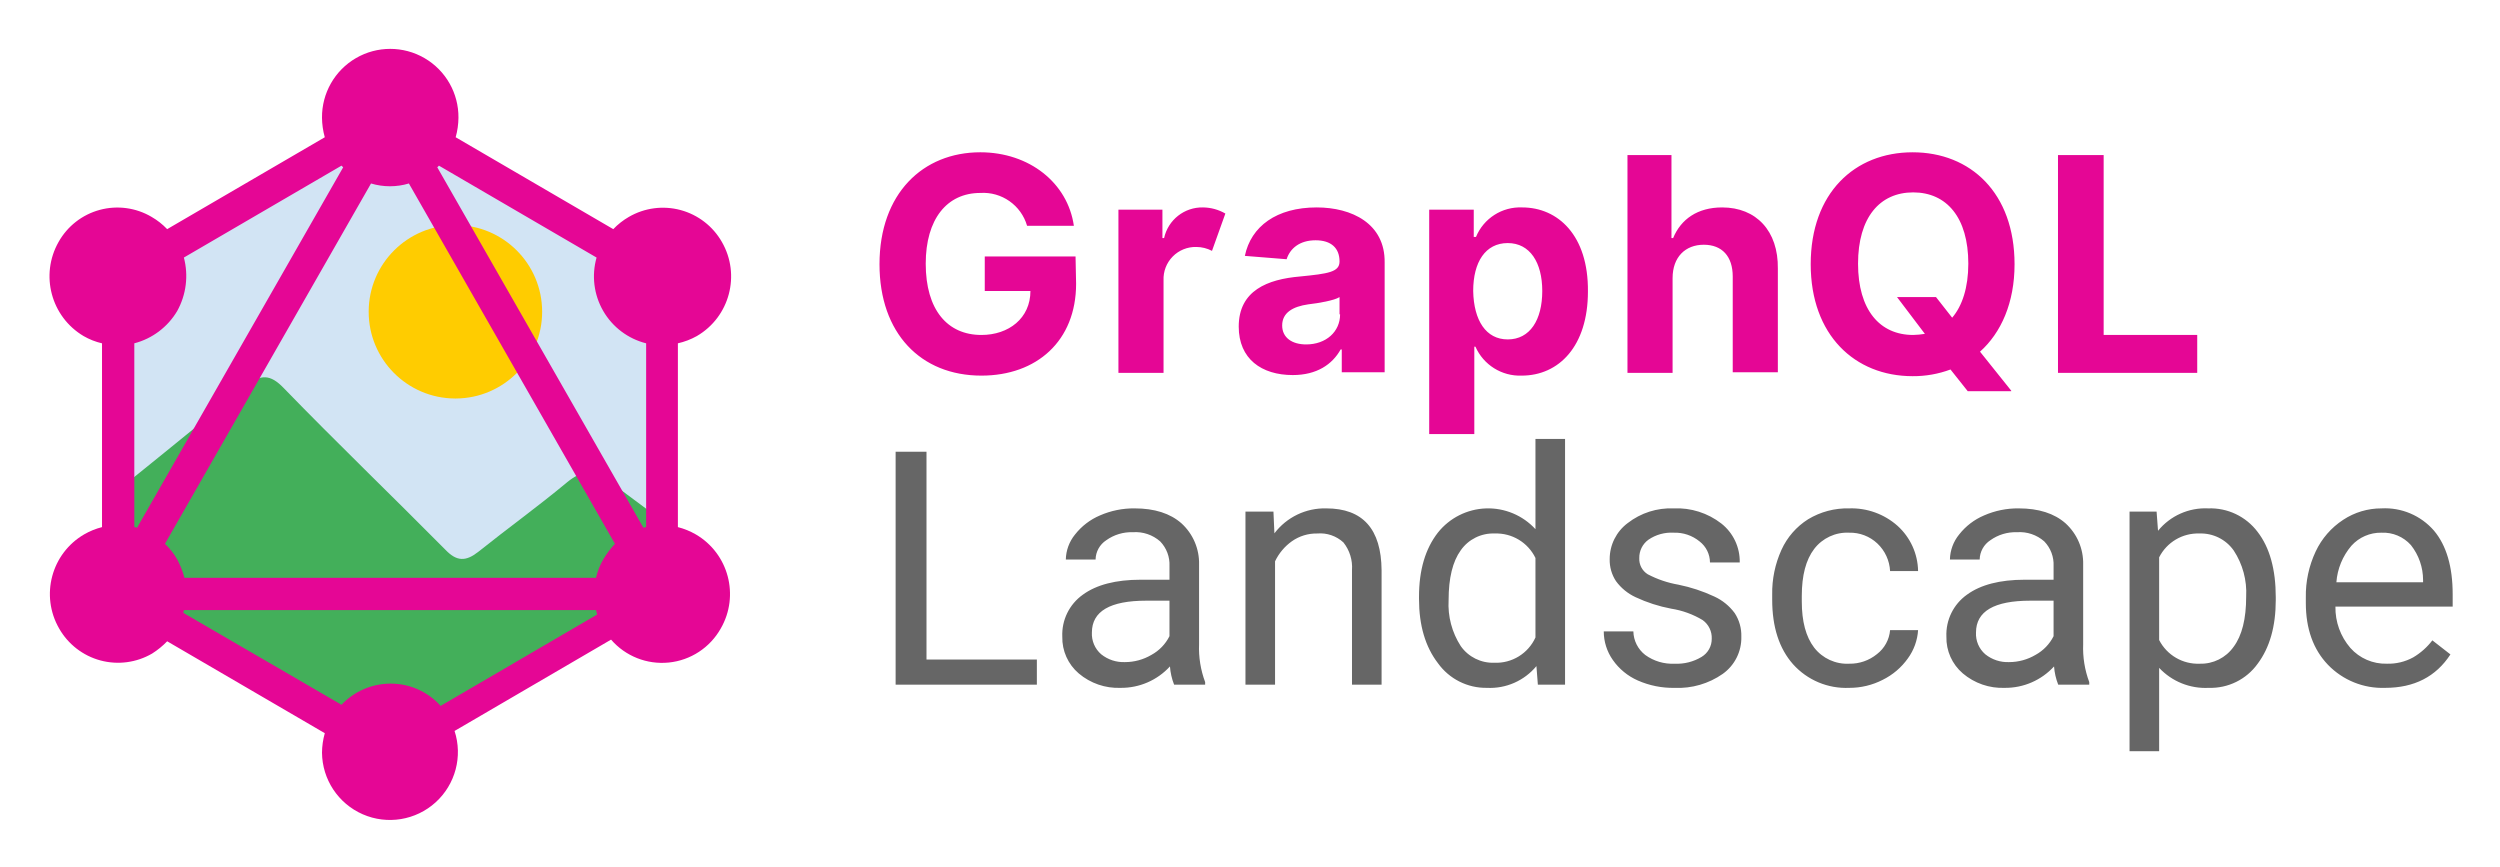
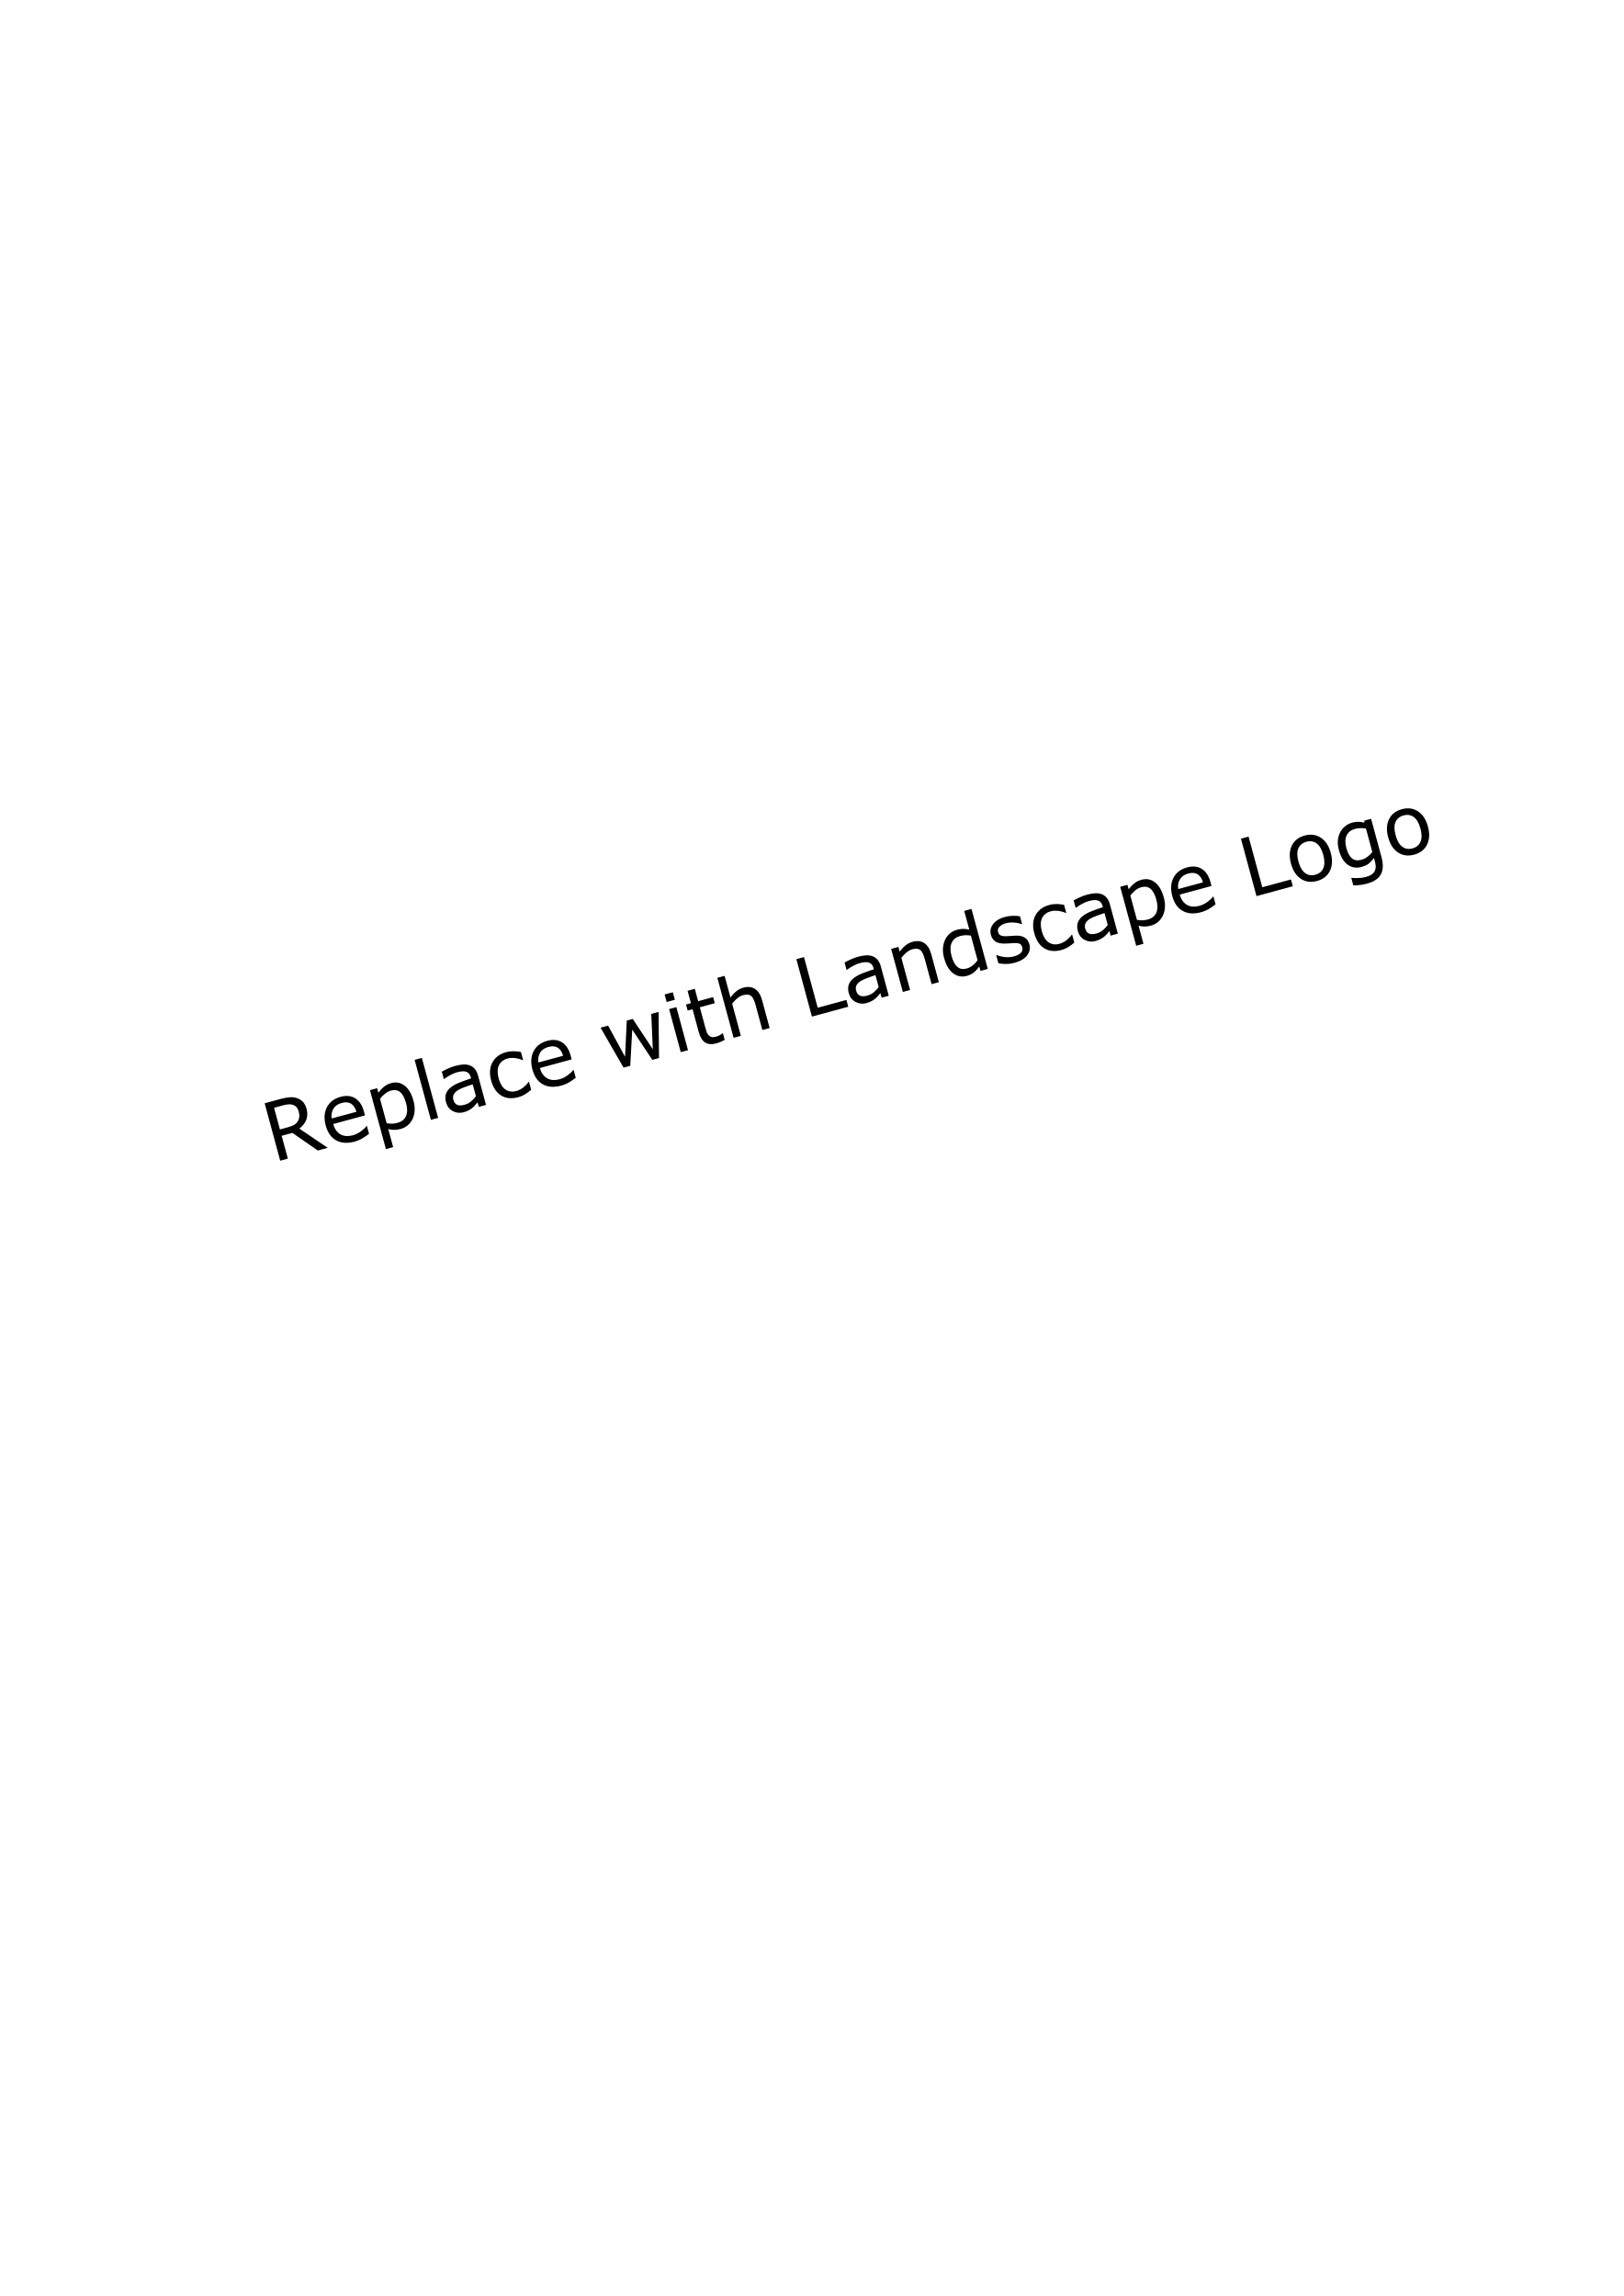
- <svg xmlns="http://www.w3.org/2000/svg" role="img" viewBox="0.23 -0.77 403.78 140.03">
-   <defs>
-     <style>.cls-1{fill:none}.cls-5{fill:#d2e4f4}.cls-7{fill:#fc0}</style>
-     <clipPath id="clip-path">
-       <path d="M106.442 96.248L62.22 120.635 18.99 94.53l.99-50.492 44.223-24.387 43.23 26.105z" class="cls-1" />
-     </clipPath>
-     <clipPath id="clip-path-2">
-       <path d="M85.105 21.76l-53.238 5.457L9.973 76.051l31.345 42.476 52.337-5.157 22.795-48.232L85.105 21.76z" class="cls-1" />
-     </clipPath>
-     <clipPath id="clip-path-3">
-       <path d="M7.509 15.664h106.89v106.89H7.509z" class="cls-1" />
-     </clipPath>
-   </defs>
-   <g clip-path="url(#clip-path)">
-     <g clip-path="url(#clip-path-2)">
-       <g clip-path="url(#clip-path-3)">
-         <path d="M8.734 54.157V91.91c8.804-7.112 17.598-14.222 26.348-21.414 2.337-1.904 3.894-1.904 6.057.346 8.566 8.825 17.478 17.39 26.13 26.13 1.817 1.903 3.288 1.903 5.278.346 4.759-3.807 9.69-7.355 14.363-11.248 2.509-2.077 4.412-1.99 6.921-.087 8.23 6.173 16.54 12.188 24.927 18.196V14.89H8.689v23.565h-22.947v15.702H8.734zm76.272-26.23a17.287 17.287 0 0 1 17.479 17.093q.002.235-.001.47a17.52 17.52 0 0 1-35.042-.07v-.016A17.34 17.34 0 0 1 84.64 27.925q.182-.001.365.001z" class="cls-5" />
-         <ellipse cx="84.244" cy="46.161" class="cls-5" rx="24.121" ry="25.935" />
-         <path fill="#43af5a" d="M99.991 115.91h23.674V95.236c-8.386-6.008-16.697-12.022-24.926-18.195-2.51-1.903-4.413-1.99-6.922.087-4.672 3.893-9.604 7.44-14.363 11.248-1.99 1.557-3.46 1.557-5.277-.346-8.653-8.739-17.565-17.305-26.13-26.13-2.163-2.25-3.72-2.25-6.057-.346-8.75 7.192-17.544 14.302-26.349 21.414v42.578l70.676-9.637v21.585h15.674z" />
-         <path d="M73.854 63.593a14.008 14.008 0 1 0-.14 0h.14z" class="cls-7" />
-       </g>
-       <path d="M182.348 29.244A15.544 15.544 0 1 0 166.65 13.7a15.544 15.544 0 0 0 15.698 15.544z" class="cls-7" />
+ <svg xmlns="http://www.w3.org/2000/svg" width="210mm" height="297mm" viewBox="0 0 210 297" version="1.1" id="svg8">
+   <defs id="defs2" />
+   <g id="layer1">
+     <g aria-label="Replace with Landscape Logo" transform="rotate(-15.16629)" id="text12" style="font-style:normal;font-weight:normal;font-size:10.583px;line-height:1.25;font-family:sans-serif;fill:#000000;fill-opacity:1;stroke:none;stroke-width:0.265">
+       <path id="path60" style="stroke-width:0.265" d="m 15.889,146.354 v 8.041 h 0.971 v -8.041 z m 40.566,0 v 8.041 h 0.971 v -4.311 c 0.265,-0.203 0.543,-0.369 0.832,-0.5 0.289,-0.131 0.567,-0.197 0.832,-0.197 0.258,0 0.469,0.037 0.631,0.109 0.162,0.069 0.285,0.176 0.371,0.32 0.083,0.131 0.141,0.313 0.172,0.547 0.031,0.231 0.045,0.479 0.045,0.744 v 3.287 h 0.973 v -3.746 c 0,-0.706 -0.165,-1.248 -0.492,-1.623 -0.327,-0.376 -0.802,-0.562 -1.426,-0.562 -0.341,0 -0.672,0.07 -0.996,0.211 -0.324,0.141 -0.638,0.338 -0.941,0.59 v -2.91 z m 33.082,0 v 2.502 c -0.258,-0.134 -0.504,-0.233 -0.738,-0.295 -0.234,-0.066 -0.503,-0.098 -0.807,-0.098 -0.334,0 -0.657,0.067 -0.971,0.205 -0.31,0.138 -0.582,0.338 -0.816,0.6 -0.238,0.269 -0.427,0.594 -0.568,0.977 -0.138,0.382 -0.207,0.819 -0.207,1.309 0,0.941 0.2,1.677 0.604,2.207 0.407,0.531 0.956,0.795 1.645,0.795 0.355,0 0.683,-0.067 0.986,-0.201 0.303,-0.134 0.594,-0.323 0.873,-0.564 v 0.605 h 0.973 v -8.041 z M 49.312,146.648 v 1.008 h 1.096 v -1.008 z m -53.613,0.051 v 7.695 h 1.023 v -3.059 h 1.441 l 2.572,3.059 H 2.064 l -2.893,-3.363 c 0.489,-0.189 0.873,-0.472 1.152,-0.844 0.279,-0.376 0.418,-0.84 0.418,-1.395 0,-0.41 -0.08,-0.748 -0.238,-1.014 -0.155,-0.269 -0.371,-0.49 -0.65,-0.666 -0.248,-0.155 -0.528,-0.262 -0.838,-0.32 -0.31,-0.062 -0.697,-0.094 -1.162,-0.094 z m 71.25,0 v 7.695 h 4.869 v -0.91 h -3.846 v -6.785 z m 59.572,0 v 7.695 h 4.869 v -0.91 h -3.846 v -6.785 z m -74.223,0.264 v 1.66 h -0.656 v 0.816 h 0.656 v 3.068 c 0,0.699 0.154,1.208 0.461,1.525 0.307,0.317 0.755,0.475 1.344,0.475 0.169,0 0.359,-0.016 0.572,-0.047 0.217,-0.031 0.417,-0.069 0.6,-0.117 v -0.875 h -0.051 c -0.076,0.031 -0.201,0.071 -0.373,0.119 -0.172,0.045 -0.338,0.068 -0.496,0.068 -0.272,0 -0.475,-0.032 -0.609,-0.094 -0.131,-0.065 -0.235,-0.167 -0.311,-0.305 -0.083,-0.148 -0.131,-0.306 -0.145,-0.475 -0.014,-0.172 -0.02,-0.412 -0.02,-0.715 v -2.629 h 2.004 v -0.816 h -2.004 v -1.66 z m -55.576,0.615 h 1.203 c 0.276,0 0.515,0.021 0.719,0.062 0.203,0.038 0.379,0.107 0.527,0.207 0.179,0.117 0.305,0.261 0.381,0.434 0.079,0.169 0.119,0.363 0.119,0.584 0,0.289 -0.037,0.529 -0.113,0.719 -0.072,0.186 -0.187,0.351 -0.342,0.496 -0.169,0.155 -0.372,0.262 -0.613,0.32 -0.241,0.055 -0.524,0.082 -0.848,0.082 h -1.033 z m 8.654,0.885 c -0.841,0 -1.518,0.277 -2.035,0.832 -0.513,0.555 -0.77,1.304 -0.77,2.248 0,0.954 0.267,1.691 0.805,2.211 0.537,0.517 1.286,0.775 2.244,0.775 0.376,0 0.733,-0.048 1.074,-0.141 0.341,-0.093 0.675,-0.208 1.002,-0.346 v -1.059 h -0.051 c -0.169,0.152 -0.454,0.306 -0.854,0.465 -0.396,0.155 -0.791,0.232 -1.184,0.232 -0.296,0 -0.568,-0.042 -0.816,-0.125 -0.245,-0.083 -0.456,-0.206 -0.635,-0.371 C 3.972,153.017 3.826,152.801 3.719,152.539 3.612,152.274 3.559,151.964 3.559,151.609 H 7.812 v -0.527 c 0,-0.837 -0.213,-1.483 -0.637,-1.938 -0.42,-0.455 -1.02,-0.682 -1.799,-0.682 z m 6.781,0 c -0.365,0 -0.711,0.073 -1.035,0.221 -0.32,0.145 -0.609,0.326 -0.867,0.543 v -0.604 H 9.285 v 7.9 h 0.971 v -2.418 c 0.251,0.138 0.497,0.239 0.738,0.305 0.245,0.066 0.517,0.098 0.816,0.098 0.345,0 0.67,-0.069 0.977,-0.207 0.31,-0.141 0.579,-0.339 0.807,-0.594 0.245,-0.269 0.434,-0.597 0.568,-0.982 0.134,-0.389 0.201,-0.817 0.201,-1.285 0,-0.934 -0.195,-1.664 -0.584,-2.188 -0.386,-0.527 -0.925,-0.789 -1.621,-0.789 z m 20.918,0 c -0.841,0 -1.52,0.277 -2.037,0.832 -0.513,0.555 -0.77,1.304 -0.77,2.248 0,0.954 0.269,1.691 0.807,2.211 0.537,0.517 1.284,0.775 2.242,0.775 0.376,0 0.735,-0.048 1.076,-0.141 0.341,-0.093 0.675,-0.208 1.002,-0.346 v -1.059 h -0.053 c -0.169,0.152 -0.452,0.306 -0.852,0.465 -0.396,0.155 -0.791,0.232 -1.184,0.232 -0.296,0 -0.568,-0.042 -0.816,-0.125 -0.245,-0.083 -0.456,-0.206 -0.635,-0.371 -0.186,-0.169 -0.333,-0.385 -0.439,-0.646 -0.107,-0.265 -0.16,-0.575 -0.16,-0.93 h 4.252 v -0.527 c 0,-0.837 -0.211,-1.483 -0.635,-1.938 -0.42,-0.455 -1.02,-0.682 -1.799,-0.682 z m 48.963,0 c -0.341,0 -0.674,0.07 -0.998,0.211 -0.324,0.141 -0.636,0.338 -0.939,0.59 v -0.641 h -0.971 v 5.771 h 0.971 v -4.311 c 0.265,-0.203 0.543,-0.369 0.832,-0.5 0.289,-0.131 0.567,-0.197 0.832,-0.197 0.258,0 0.469,0.037 0.631,0.109 0.162,0.069 0.285,0.176 0.371,0.32 0.083,0.131 0.141,0.313 0.172,0.547 0.031,0.231 0.045,0.479 0.045,0.744 v 3.287 h 0.973 v -3.746 c 0,-0.706 -0.165,-1.248 -0.492,-1.623 -0.327,-0.376 -0.802,-0.562 -1.426,-0.562 z m 30.66,0 c -0.365,0 -0.709,0.073 -1.033,0.221 -0.32,0.145 -0.611,0.326 -0.869,0.543 v -0.604 h -0.971 v 7.9 h 0.971 v -2.418 c 0.251,0.138 0.497,0.239 0.738,0.305 0.245,0.066 0.519,0.098 0.818,0.098 0.345,0 0.67,-0.069 0.977,-0.207 0.31,-0.141 0.577,-0.339 0.805,-0.594 0.245,-0.269 0.434,-0.597 0.568,-0.982 0.134,-0.389 0.203,-0.817 0.203,-1.285 0,-0.934 -0.195,-1.664 -0.584,-2.188 -0.386,-0.527 -0.927,-0.789 -1.623,-0.789 z m 6.117,0 c -0.841,0 -1.518,0.277 -2.035,0.832 -0.513,0.555 -0.77,1.304 -0.77,2.248 0,0.954 0.269,1.691 0.807,2.211 0.537,0.517 1.284,0.775 2.242,0.775 0.376,0 0.733,-0.048 1.074,-0.141 0.341,-0.093 0.675,-0.208 1.002,-0.346 v -1.059 h -0.051 c -0.169,0.152 -0.454,0.306 -0.854,0.465 -0.396,0.155 -0.789,0.232 -1.182,0.232 -0.296,0 -0.57,-0.042 -0.818,-0.125 -0.245,-0.083 -0.456,-0.206 -0.635,-0.371 -0.186,-0.169 -0.333,-0.385 -0.439,-0.646 -0.107,-0.265 -0.16,-0.575 -0.16,-0.93 h 4.254 v -0.527 c 0,-0.837 -0.213,-1.483 -0.637,-1.938 -0.42,-0.455 -1.02,-0.682 -1.799,-0.682 z m 15.777,0 c -0.816,0 -1.465,0.273 -1.947,0.82 -0.479,0.544 -0.719,1.288 -0.719,2.229 0,0.941 0.24,1.682 0.719,2.227 0.482,0.544 1.131,0.816 1.947,0.816 0.81,0 1.455,-0.272 1.938,-0.816 0.482,-0.544 0.725,-1.286 0.725,-2.227 0,-0.941 -0.242,-1.684 -0.725,-2.229 -0.482,-0.548 -1.128,-0.82 -1.938,-0.82 z m 6.326,0 c -0.317,0 -0.637,0.067 -0.957,0.205 -0.32,0.134 -0.592,0.326 -0.816,0.57 -0.241,0.262 -0.433,0.572 -0.574,0.934 -0.138,0.358 -0.205,0.787 -0.205,1.283 0,0.906 0.2,1.608 0.604,2.107 0.407,0.496 0.956,0.744 1.645,0.744 0.413,0 0.752,-0.056 1.018,-0.17 0.269,-0.117 0.549,-0.293 0.842,-0.527 v 0.527 c 0,0.234 -0.026,0.445 -0.078,0.635 -0.052,0.189 -0.137,0.352 -0.258,0.486 -0.121,0.141 -0.289,0.251 -0.506,0.33 -0.217,0.079 -0.492,0.119 -0.822,0.119 -0.345,0 -0.689,-0.046 -1.033,-0.139 -0.344,-0.09 -0.595,-0.167 -0.754,-0.229 h -0.053 v 0.992 c 0.282,0.079 0.568,0.14 0.857,0.182 0.293,0.045 0.594,0.066 0.9,0.066 0.923,0 1.606,-0.229 2.051,-0.688 0.444,-0.458 0.666,-1.176 0.666,-2.154 v -5.115 h -0.908 l -0.062,0.248 c -0.251,-0.138 -0.491,-0.239 -0.719,-0.305 -0.224,-0.069 -0.502,-0.104 -0.836,-0.104 z m 6.697,0 c -0.816,0 -1.467,0.273 -1.949,0.82 -0.479,0.544 -0.719,1.288 -0.719,2.229 0,0.941 0.24,1.682 0.719,2.227 0.482,0.544 1.133,0.816 1.949,0.816 0.81,0 1.455,-0.272 1.938,-0.816 0.482,-0.544 0.723,-1.286 0.723,-2.227 0,-0.941 -0.24,-1.684 -0.723,-2.229 -0.482,-0.548 -1.128,-0.82 -1.938,-0.82 z m -126.85,0.019 c -0.348,0 -0.702,0.032 -1.061,0.094 -0.358,0.062 -0.631,0.118 -0.82,0.17 v 0.988 h 0.051 c 0.334,-0.127 0.657,-0.226 0.971,-0.291 0.314,-0.069 0.599,-0.104 0.854,-0.104 0.21,0 0.411,0.015 0.604,0.043 0.193,0.028 0.358,0.081 0.496,0.16 0.145,0.083 0.256,0.195 0.332,0.34 0.079,0.145 0.119,0.328 0.119,0.549 v 0.148 c -0.565,0.028 -1.095,0.07 -1.588,0.125 -0.493,0.055 -0.914,0.159 -1.266,0.314 -0.348,0.155 -0.617,0.368 -0.807,0.641 -0.186,0.269 -0.277,0.623 -0.277,1.061 0,0.534 0.179,0.972 0.541,1.316 0.362,0.345 0.804,0.518 1.324,0.518 0.282,0 0.528,-0.027 0.738,-0.082 0.21,-0.052 0.397,-0.118 0.559,-0.197 0.138,-0.062 0.279,-0.145 0.424,-0.248 0.148,-0.107 0.265,-0.19 0.352,-0.248 v 0.615 h 0.965 v -3.916 c 0,-0.372 -0.056,-0.684 -0.17,-0.936 -0.114,-0.251 -0.279,-0.457 -0.496,-0.615 -0.22,-0.162 -0.482,-0.276 -0.785,-0.342 -0.3,-0.069 -0.652,-0.104 -1.059,-0.104 z m 53.971,0 c -0.348,0 -0.702,0.032 -1.061,0.094 -0.358,0.062 -0.633,0.118 -0.822,0.17 v 0.988 h 0.053 c 0.334,-0.127 0.657,-0.226 0.971,-0.291 0.314,-0.069 0.599,-0.104 0.854,-0.104 0.21,0 0.411,0.015 0.604,0.043 0.193,0.028 0.358,0.081 0.496,0.16 0.145,0.083 0.256,0.195 0.332,0.34 0.079,0.145 0.119,0.328 0.119,0.549 v 0.148 c -0.565,0.028 -1.095,0.07 -1.588,0.125 -0.493,0.055 -0.914,0.159 -1.266,0.314 -0.348,0.155 -0.617,0.368 -0.807,0.641 -0.186,0.269 -0.277,0.623 -0.277,1.061 0,0.534 0.179,0.972 0.541,1.316 0.362,0.345 0.804,0.518 1.324,0.518 0.282,0 0.528,-0.027 0.738,-0.082 0.21,-0.052 0.397,-0.118 0.559,-0.197 0.138,-0.062 0.279,-0.145 0.424,-0.248 0.148,-0.107 0.265,-0.19 0.352,-0.248 v 0.615 h 0.965 v -3.916 c 0,-0.372 -0.056,-0.684 -0.17,-0.936 -0.114,-0.251 -0.279,-0.457 -0.496,-0.615 -0.22,-0.162 -0.482,-0.276 -0.785,-0.342 -0.3,-0.069 -0.652,-0.104 -1.059,-0.104 z m 19.652,0 c -0.369,0 -0.704,0.048 -1.004,0.145 -0.296,0.093 -0.539,0.221 -0.732,0.383 -0.2,0.165 -0.351,0.352 -0.451,0.562 -0.096,0.21 -0.145,0.434 -0.145,0.672 0,0.379 0.106,0.701 0.316,0.963 0.214,0.258 0.574,0.454 1.08,0.588 0.183,0.048 0.383,0.093 0.604,0.135 0.224,0.041 0.405,0.078 0.543,0.109 0.372,0.083 0.623,0.182 0.754,0.299 0.131,0.117 0.197,0.29 0.197,0.518 0,0.296 -0.12,0.513 -0.361,0.65 -0.241,0.138 -0.577,0.207 -1.004,0.207 -0.345,0 -0.705,-0.067 -1.08,-0.201 -0.376,-0.138 -0.715,-0.322 -1.021,-0.553 h -0.053 v 1.09 c 0.241,0.121 0.54,0.233 0.895,0.336 0.358,0.1 0.751,0.148 1.178,0.148 0.754,0 1.349,-0.168 1.783,-0.506 0.438,-0.338 0.656,-0.77 0.656,-1.297 0,-0.42 -0.123,-0.757 -0.367,-1.012 -0.245,-0.251 -0.592,-0.43 -1.043,-0.533 -0.148,-0.035 -0.335,-0.072 -0.559,-0.113 -0.22,-0.041 -0.42,-0.084 -0.6,-0.125 -0.324,-0.076 -0.558,-0.174 -0.703,-0.295 -0.148,-0.121 -0.223,-0.299 -0.223,-0.537 0,-0.269 0.123,-0.469 0.367,-0.604 0.245,-0.138 0.546,-0.207 0.9,-0.207 0.341,0 0.688,0.064 1.043,0.191 0.355,0.124 0.656,0.276 0.904,0.459 h 0.053 v -1.039 c -0.234,-0.121 -0.53,-0.222 -0.885,-0.305 -0.351,-0.086 -0.698,-0.129 -1.043,-0.129 z m 11.043,0 c -0.348,0 -0.702,0.032 -1.061,0.094 -0.358,0.062 -0.631,0.118 -0.82,0.17 v 0.988 h 0.051 c 0.334,-0.127 0.659,-0.226 0.973,-0.291 0.314,-0.069 0.597,-0.104 0.852,-0.104 0.21,0 0.413,0.015 0.605,0.043 0.193,0.028 0.358,0.081 0.496,0.16 0.145,0.083 0.254,0.195 0.33,0.34 0.079,0.145 0.119,0.328 0.119,0.549 v 0.148 c -0.565,0.028 -1.093,0.07 -1.586,0.125 -0.493,0.055 -0.916,0.159 -1.268,0.314 -0.348,0.155 -0.615,0.368 -0.805,0.641 -0.186,0.269 -0.279,0.623 -0.279,1.061 0,0.534 0.181,0.972 0.543,1.316 0.362,0.345 0.802,0.518 1.322,0.518 0.282,0 0.528,-0.027 0.738,-0.082 0.21,-0.052 0.397,-0.118 0.559,-0.197 0.138,-0.062 0.279,-0.145 0.424,-0.248 0.148,-0.107 0.265,-0.19 0.352,-0.248 v 0.615 h 0.967 v -3.916 c 0,-0.372 -0.058,-0.684 -0.172,-0.936 -0.114,-0.251 -0.279,-0.457 -0.496,-0.615 -0.22,-0.162 -0.482,-0.276 -0.785,-0.342 -0.3,-0.069 -0.652,-0.104 -1.059,-0.104 z m -77.855,0.006 c -0.851,0 -1.536,0.269 -2.057,0.807 -0.517,0.537 -0.775,1.277 -0.775,2.221 0,0.506 0.069,0.949 0.207,1.328 0.138,0.379 0.332,0.693 0.584,0.941 0.248,0.248 0.545,0.435 0.893,0.559 0.348,0.121 0.732,0.18 1.148,0.18 0.327,0 0.634,-0.043 0.924,-0.129 0.293,-0.086 0.602,-0.206 0.926,-0.361 v -1.07 h -0.051 c -0.072,0.059 -0.171,0.13 -0.295,0.213 -0.124,0.079 -0.257,0.154 -0.398,0.227 -0.162,0.083 -0.344,0.15 -0.547,0.201 -0.203,0.052 -0.403,0.078 -0.6,0.078 -0.565,0 -1.005,-0.187 -1.318,-0.559 -0.31,-0.376 -0.465,-0.912 -0.465,-1.607 0,-0.717 0.158,-1.258 0.475,-1.627 0.32,-0.372 0.757,-0.559 1.309,-0.559 0.3,0 0.606,0.061 0.92,0.186 0.317,0.124 0.624,0.302 0.92,0.533 h 0.051 v -1.08 c -0.265,-0.134 -0.559,-0.249 -0.879,-0.342 -0.317,-0.093 -0.64,-0.139 -0.971,-0.139 z m 72.781,0 c -0.851,0 -1.536,0.269 -2.057,0.807 -0.517,0.537 -0.775,1.277 -0.775,2.221 0,0.506 0.067,0.949 0.205,1.328 0.138,0.379 0.332,0.693 0.584,0.941 0.248,0.248 0.547,0.435 0.895,0.559 0.348,0.121 0.732,0.18 1.148,0.18 0.327,0 0.634,-0.043 0.924,-0.129 0.293,-0.086 0.602,-0.206 0.926,-0.361 v -1.07 h -0.053 c -0.072,0.059 -0.169,0.13 -0.293,0.213 -0.124,0.079 -0.257,0.154 -0.398,0.227 -0.162,0.083 -0.346,0.15 -0.549,0.201 -0.203,0.052 -0.403,0.078 -0.6,0.078 -0.565,0 -1.003,-0.187 -1.316,-0.559 -0.31,-0.376 -0.465,-0.912 -0.465,-1.607 0,-0.717 0.158,-1.258 0.475,-1.627 0.32,-0.372 0.755,-0.559 1.307,-0.559 0.3,0 0.606,0.061 0.92,0.186 0.317,0.124 0.624,0.302 0.92,0.533 h 0.053 v -1.08 c -0.265,-0.134 -0.559,-0.249 -0.879,-0.342 -0.317,-0.093 -0.64,-0.139 -0.971,-0.139 z m -60.168,0.135 1.52,5.771 h 0.895 l 1.473,-4.449 1.482,4.449 h 0.9 l 1.504,-5.771 h -0.979 l -1.002,4.469 -1.477,-4.469 h -0.803 l -1.441,4.469 -1.059,-4.469 z m 9.184,0 v 5.771 h 0.971 v -5.771 z m -44.049,0.641 c 0.517,0 0.901,0.139 1.152,0.418 0.255,0.279 0.383,0.674 0.387,1.184 H 3.559 c 0.041,-0.455 0.215,-0.836 0.521,-1.143 0.31,-0.307 0.726,-0.459 1.246,-0.459 z m 27.697,0 c 0.517,0 0.901,0.139 1.152,0.418 0.255,0.279 0.385,0.674 0.389,1.184 h -3.307 c 0.041,-0.455 0.215,-0.836 0.521,-1.143 0.31,-0.307 0.724,-0.459 1.244,-0.459 z m 85.742,0 c 0.517,0 0.901,0.139 1.152,0.418 0.255,0.279 0.383,0.674 0.387,1.184 h -3.307 c 0.041,-0.455 0.215,-0.836 0.521,-1.143 0.31,-0.307 0.726,-0.459 1.246,-0.459 z m 15.828,0.035 c 0.52,0 0.928,0.184 1.221,0.549 0.293,0.362 0.438,0.916 0.438,1.664 0,0.73 -0.147,1.28 -0.443,1.652 -0.293,0.369 -0.698,0.553 -1.215,0.553 -0.524,0 -0.932,-0.185 -1.225,-0.557 -0.293,-0.376 -0.439,-0.925 -0.439,-1.648 0,-0.748 0.144,-1.302 0.434,-1.664 0.293,-0.365 0.703,-0.549 1.23,-0.549 z m 13.023,0 c 0.52,0 0.926,0.184 1.219,0.549 0.293,0.362 0.439,0.916 0.439,1.664 0,0.73 -0.149,1.28 -0.445,1.652 -0.293,0.369 -0.696,0.553 -1.213,0.553 -0.524,0 -0.932,-0.185 -1.225,-0.557 -0.293,-0.376 -0.439,-0.925 -0.439,-1.648 0,-0.748 0.144,-1.302 0.434,-1.664 0.293,-0.365 0.703,-0.549 1.23,-0.549 z m -6.527,0.037 c 0.22,0 0.442,0.025 0.662,0.076 0.224,0.048 0.464,0.131 0.723,0.248 v 3.148 c -0.238,0.183 -0.499,0.329 -0.785,0.439 -0.282,0.107 -0.565,0.16 -0.848,0.16 -0.527,0 -0.903,-0.168 -1.131,-0.502 -0.227,-0.334 -0.342,-0.825 -0.342,-1.473 0,-0.682 0.152,-1.202 0.459,-1.561 0.307,-0.358 0.728,-0.537 1.262,-0.537 z m -52.932,0.016 c 0.245,0 0.469,0.022 0.676,0.066 0.207,0.045 0.441,0.125 0.703,0.242 v 3.312 c -0.245,0.193 -0.509,0.353 -0.791,0.477 -0.282,0.121 -0.56,0.18 -0.836,0.18 -0.517,0 -0.893,-0.176 -1.127,-0.531 -0.234,-0.358 -0.352,-0.881 -0.352,-1.566 0,-0.696 0.152,-1.232 0.455,-1.611 0.303,-0.379 0.727,-0.568 1.271,-0.568 z m -76.248,0.035 c 0.493,0 0.858,0.173 1.096,0.518 0.238,0.344 0.355,0.865 0.355,1.561 0,0.717 -0.152,1.258 -0.455,1.623 -0.303,0.365 -0.725,0.547 -1.266,0.547 -0.251,0 -0.478,-0.022 -0.678,-0.066 -0.196,-0.045 -0.431,-0.13 -0.707,-0.254 v -3.271 c 0.258,-0.196 0.528,-0.354 0.811,-0.475 0.282,-0.121 0.565,-0.182 0.844,-0.182 z m 100.541,0 c 0.493,0 0.858,0.173 1.096,0.518 0.238,0.344 0.355,0.865 0.355,1.561 0,0.717 -0.152,1.258 -0.455,1.623 -0.303,0.365 -0.725,0.547 -1.266,0.547 -0.251,0 -0.476,-0.022 -0.676,-0.066 -0.196,-0.045 -0.433,-0.13 -0.709,-0.254 v -3.271 c 0.258,-0.196 0.53,-0.354 0.812,-0.475 0.282,-0.121 0.563,-0.182 0.842,-0.182 z m -90.139,1.98 v 1.605 c -0.241,0.186 -0.503,0.346 -0.785,0.48 -0.282,0.131 -0.594,0.197 -0.936,0.197 -0.41,0 -0.716,-0.083 -0.916,-0.248 -0.2,-0.169 -0.299,-0.419 -0.299,-0.75 0,-0.293 0.086,-0.522 0.258,-0.688 0.172,-0.169 0.399,-0.292 0.678,-0.371 0.234,-0.065 0.552,-0.116 0.951,-0.15 0.403,-0.035 0.753,-0.059 1.049,-0.076 z m 53.971,0 v 1.605 c -0.241,0.186 -0.503,0.346 -0.785,0.48 -0.282,0.131 -0.594,0.197 -0.936,0.197 -0.41,0 -0.716,-0.083 -0.916,-0.248 -0.2,-0.169 -0.299,-0.419 -0.299,-0.75 0,-0.293 0.086,-0.522 0.258,-0.688 0.172,-0.169 0.399,-0.292 0.678,-0.371 0.234,-0.065 0.552,-0.116 0.951,-0.15 0.403,-0.035 0.753,-0.059 1.049,-0.076 z m 30.695,0 v 1.605 c -0.241,0.186 -0.503,0.346 -0.785,0.48 -0.282,0.131 -0.594,0.197 -0.936,0.197 -0.41,0 -0.714,-0.083 -0.914,-0.248 -0.2,-0.169 -0.301,-0.419 -0.301,-0.75 0,-0.293 0.086,-0.522 0.258,-0.688 0.172,-0.169 0.399,-0.292 0.678,-0.371 0.234,-0.065 0.552,-0.116 0.951,-0.15 0.403,-0.035 0.753,-0.059 1.049,-0.076 z" />
    </g>
  </g>
-   <path fill="#e50695" d="M173.943 40.648h-14.662v5.577h7.376c0 4.407-3.508 7.106-7.916 7.106-5.487 0-8.995-4.048-8.995-11.514 0-7.196 3.418-11.424 8.815-11.424a7.376 7.376 0 0 1 7.556 5.307h7.556c-.99-6.926-7.196-11.874-15.112-11.874-9.265 0-16.281 6.657-16.281 18.08 0 11.155 6.656 17.991 16.461 17.991 8.905 0 15.292-5.577 15.292-14.842l-.09-4.408zm14.303-2.968h-.27v-4.588h-7.106v26.356h7.286V44.515a5.174 5.174 0 0 1 5.307-5.397 5.485 5.485 0 0 1 2.519.63l2.158-6.027a7.353 7.353 0 0 0-3.598-.99 6.3 6.3 0 0 0-6.296 4.948zm24.647-4.948c-6.477 0-10.615 3.058-11.604 7.826l6.746.54c.54-1.71 2.07-3.06 4.678-3.06 2.519 0 3.868 1.26 3.868 3.42 0 1.708-1.8 1.978-6.387 2.428-5.217.45-9.895 2.249-9.895 8.096 0 5.217 3.688 7.825 8.726 7.825 3.868 0 6.386-1.709 7.736-4.137h.18v3.688h6.926V41.637c.09-6.297-5.307-8.905-10.974-8.905zm3.778 17.27c0 2.79-2.25 4.858-5.487 4.858-2.25 0-3.868-1.08-3.868-3.058 0-2.07 1.709-3.059 4.227-3.419 1.62-.18 4.228-.63 5.038-1.169v2.789zm29.414-17.27a7.71 7.71 0 0 0-7.466 4.767h-.36v-4.407h-7.196v36.25h7.286V55.22h.18a7.844 7.844 0 0 0 7.466 4.677c6.027 0 10.705-4.767 10.705-13.582.09-9.086-4.858-13.583-10.615-13.583zm-2.339 21.318c-3.508 0-5.487-3.058-5.577-7.825 0-4.678 1.98-7.736 5.577-7.736s5.578 3.148 5.578 7.736c0 4.677-1.98 7.825-5.578 7.825zm34.632-21.318c-3.958 0-6.656 1.889-7.916 4.947h-.27V24.276h-7.106v35.172h7.287V44.156c0-3.419 2.068-5.398 5.037-5.398s4.677 1.89 4.677 5.128v15.472h7.287V42.626c.09-6.116-3.509-9.894-8.996-9.894zm46.686 29.594l-5.038-6.297c3.419-3.058 5.578-7.915 5.578-14.122 0-11.514-7.107-18.08-16.462-18.08s-16.461 6.566-16.461 18.08c0 11.424 7.106 18.08 16.461 18.08a17.157 17.157 0 0 0 6.117-1.08l2.788 3.51h7.017zm-9.535-11.784l-2.609-3.328h-6.297l4.498 5.937a13.42 13.42 0 0 1-1.889.18c-5.397 0-8.905-4.048-8.905-11.514s3.508-11.514 8.905-11.514 8.905 4.048 8.905 11.514c0 3.868-.99 6.836-2.608 8.725zm39.579 2.789h-15.112V24.276h-7.376v35.172h22.488v-6.117zm-242.333.179a11.147 11.147 0 0 0 4.048-15.201 10.959 10.959 0 0 0-15.022-4.048 11.149 11.149 0 0 0-2.519 1.979L73.826 21.398a12.097 12.097 0 0 0 .45-3.149 11.02 11.02 0 1 0-22.039 0 12.097 12.097 0 0 0 .45 3.149L27.23 36.24a11.149 11.149 0 0 0-2.518-1.98A10.882 10.882 0 0 0 9.69 38.31a11.228 11.228 0 0 0 4.047 15.202 10.76 10.76 0 0 0 2.969 1.17v29.684a11.388 11.388 0 0 0-2.879 1.169 11.147 11.147 0 0 0-4.047 15.202 10.938 10.938 0 0 0 15.022 4.048 12.973 12.973 0 0 0 2.428-1.98l25.457 14.843a12.097 12.097 0 0 0-.45 3.148 10.975 10.975 0 1 0 21.409-3.508l25.277-14.752a10.887 10.887 0 0 0 17.72-1.799 11.147 11.147 0 0 0-4.048-15.202 11.388 11.388 0 0 0-2.878-1.17V54.68a11.354 11.354 0 0 0 3.058-1.17zM22.373 84.455c-.18 0-.27-.09-.45-.09V54.68a11.396 11.396 0 0 0 6.926-5.217 11.675 11.675 0 0 0 1.08-8.636l25.457-14.842.27.27zm49.024 28.785a10.814 10.814 0 0 0-8.096-3.598 10.926 10.926 0 0 0-7.915 3.418L29.839 98.217c0-.18.09-.27.09-.45h66.565c.09.27.09.45.18.72zm26.266-23.657a10.76 10.76 0 0 0-1.17 2.968H30.02a13.554 13.554 0 0 0-1.17-2.968 10.637 10.637 0 0 0-1.979-2.519l33.283-58.2a10.624 10.624 0 0 0 6.117 0l33.282 58.2a14.15 14.15 0 0 0-1.889 2.519zm6.927-5.217c-.18 0-.27.09-.45.09l-33.283-58.2.27-.27 25.457 14.842a11.142 11.142 0 0 0 8.006 13.853z" />
-   <path fill="#666" d="M149.87 72.194h-4.986v37.617h22.812v-4.056H149.87V72.194zm44.024 18.214a8.715 8.715 0 0 0-2.842-6.653q-2.739-2.415-7.57-2.415a13.56 13.56 0 0 0-5.594 1.136 10.143 10.143 0 0 0-4.03 3.087 6.595 6.595 0 0 0-1.485 4.044h4.805a3.807 3.807 0 0 1 1.731-3.126 6.97 6.97 0 0 1 4.288-1.292 6.021 6.021 0 0 1 4.418 1.486 5.37 5.37 0 0 1 1.5 3.991v2.196h-4.652q-6.02 0-9.339 2.416a7.902 7.902 0 0 0-3.32 6.782 7.564 7.564 0 0 0 2.648 5.93 9.866 9.866 0 0 0 6.782 2.337 10.662 10.662 0 0 0 7.957-3.462 10.024 10.024 0 0 0 .672 2.946h5.012v-.415a15.726 15.726 0 0 1-.982-6.123zm-4.78 11.574a7.034 7.034 0 0 1-2.919 3.022 8.401 8.401 0 0 1-4.263 1.164 5.756 5.756 0 0 1-3.85-1.267 4.35 4.35 0 0 1-1.498-3.513q0-5.14 8.784-5.141h3.746zm25.319-20.642a10.185 10.185 0 0 0-8.371 4.03l-.155-3.513h-4.52v27.954h4.779V89.89a8.42 8.42 0 0 1 2.738-3.255 6.899 6.899 0 0 1 4.082-1.24 5.54 5.54 0 0 1 4.225 1.447 6.436 6.436 0 0 1 1.382 4.47v18.498h4.78V91.338q-.078-9.998-8.94-9.998zm33.793 3.358a10.373 10.373 0 0 0-15.76.556q-3.049 3.914-3.049 10.347v.361q0 6.408 3.062 10.386a9.546 9.546 0 0 0 7.918 3.979 9.733 9.733 0 0 0 7.984-3.514l.232 2.997h4.392V70.127h-4.78zm0 17.49a6.97 6.97 0 0 1-6.64 4.083 6.346 6.346 0 0 1-5.426-2.687 12.4 12.4 0 0 1-1.963-7.44q0-5.322 1.963-8.036a6.376 6.376 0 0 1 5.477-2.712 7.027 7.027 0 0 1 6.588 3.953zm28.884-6.613a25.798 25.798 0 0 0-5.8-1.912 16.813 16.813 0 0 1-4.948-1.679 2.898 2.898 0 0 1-1.369-2.61 3.578 3.578 0 0 1 1.472-2.97 6.538 6.538 0 0 1 4.083-1.137 6.245 6.245 0 0 1 4.198 1.421 4.315 4.315 0 0 1 1.666 3.384h4.806a7.796 7.796 0 0 0-2.958-6.278 11.685 11.685 0 0 0-7.713-2.454 11.347 11.347 0 0 0-7.427 2.377 7.251 7.251 0 0 0-2.907 5.813 6.178 6.178 0 0 0 1.021 3.565 8.194 8.194 0 0 0 3.152 2.583 24.071 24.071 0 0 0 5.761 1.86 14.058 14.058 0 0 1 5.09 1.848 3.52 3.52 0 0 1 1.459 3.01 3.374 3.374 0 0 1-1.64 2.932 7.705 7.705 0 0 1-4.353 1.098 7.468 7.468 0 0 1-4.742-1.408 4.947 4.947 0 0 1-1.924-3.81h-4.78a8 8 0 0 0 1.46 4.61 9.659 9.659 0 0 0 4.043 3.32 14.08 14.08 0 0 0 5.942 1.19 12.574 12.574 0 0 0 7.777-2.261 7.154 7.154 0 0 0 2.997-6.007 6.577 6.577 0 0 0-1.072-3.81 8.462 8.462 0 0 0-3.295-2.675zm16.133-7.686a6.69 6.69 0 0 1 5.646-2.622 6.39 6.39 0 0 1 4.56 1.744 6.589 6.589 0 0 1 2.053 4.456h4.522a10.067 10.067 0 0 0-3.32-7.311 11.21 11.21 0 0 0-7.815-2.816 12.219 12.219 0 0 0-6.627 1.757 11.41 11.41 0 0 0-4.302 4.934 16.828 16.828 0 0 0-1.499 7.26v.8q0 6.614 3.372 10.426a11.512 11.512 0 0 0 9.082 3.81 11.745 11.745 0 0 0 5.386-1.292 10.894 10.894 0 0 0 4.069-3.461 8.671 8.671 0 0 0 1.654-4.573h-4.522a5.455 5.455 0 0 1-2.118 3.875 6.885 6.885 0 0 1-4.47 1.55 6.722 6.722 0 0 1-5.684-2.61q-1.99-2.608-1.989-7.44v-.905q0-4.96 2.002-7.582zm43.443 2.52a8.716 8.716 0 0 0-2.842-6.654q-2.739-2.415-7.57-2.415a13.56 13.56 0 0 0-5.593 1.136 10.14 10.14 0 0 0-4.03 3.087 6.596 6.596 0 0 0-1.486 4.044h4.805a3.807 3.807 0 0 1 1.732-3.126 6.97 6.97 0 0 1 4.288-1.292 6.021 6.021 0 0 1 4.418 1.486 5.37 5.37 0 0 1 1.499 3.99v2.197h-4.65q-6.02 0-9.34 2.416a7.904 7.904 0 0 0-3.32 6.782 7.564 7.564 0 0 0 2.648 5.93 9.864 9.864 0 0 0 6.781 2.337 10.663 10.663 0 0 0 7.958-3.462 9.992 9.992 0 0 0 .672 2.945h5.012v-.414a15.714 15.714 0 0 1-.982-6.123zm-4.779 11.573a7.037 7.037 0 0 1-2.92 3.022 8.401 8.401 0 0 1-4.263 1.164 5.756 5.756 0 0 1-3.85-1.267 4.35 4.35 0 0 1-1.497-3.513q0-5.14 8.783-5.141h3.747zM356.89 81.34a9.847 9.847 0 0 0-8.113 3.617l-.232-3.1h-4.367v38.7h4.78v-13.459a10.247 10.247 0 0 0 8.01 3.229 9.358 9.358 0 0 0 7.905-3.901q2.918-3.901 2.92-10.282v-.44q0-6.768-2.933-10.567a9.534 9.534 0 0 0-7.97-3.797zm4.094 22.36a6.46 6.46 0 0 1-5.464 2.726 7.04 7.04 0 0 1-6.562-3.824V89.245a7.027 7.027 0 0 1 6.51-3.85 6.492 6.492 0 0 1 5.53 2.74 12.352 12.352 0 0 1 2.015 7.466q0 5.374-2.029 8.1zm23.885-22.36a11.172 11.172 0 0 0-6.187 1.847 12.39 12.39 0 0 0-4.444 5.116 16.776 16.776 0 0 0-1.589 7.427v.879q0 6.252 3.566 9.985a12.21 12.21 0 0 0 9.249 3.733q7.027 0 10.54-5.4l-2.919-2.273a10.77 10.77 0 0 1-3.074 2.739 8.325 8.325 0 0 1-4.289 1.033 7.593 7.593 0 0 1-5.878-2.545 9.936 9.936 0 0 1-2.415-6.678h18.937v-1.99q0-6.69-3.023-10.282a10.469 10.469 0 0 0-8.474-3.591zm6.717 11.936h-14.002a10.232 10.232 0 0 1 2.429-5.904 6.376 6.376 0 0 1 4.856-2.105 6.003 6.003 0 0 1 4.754 2.002 9.105 9.105 0 0 1 1.963 5.645z" />
</svg>
